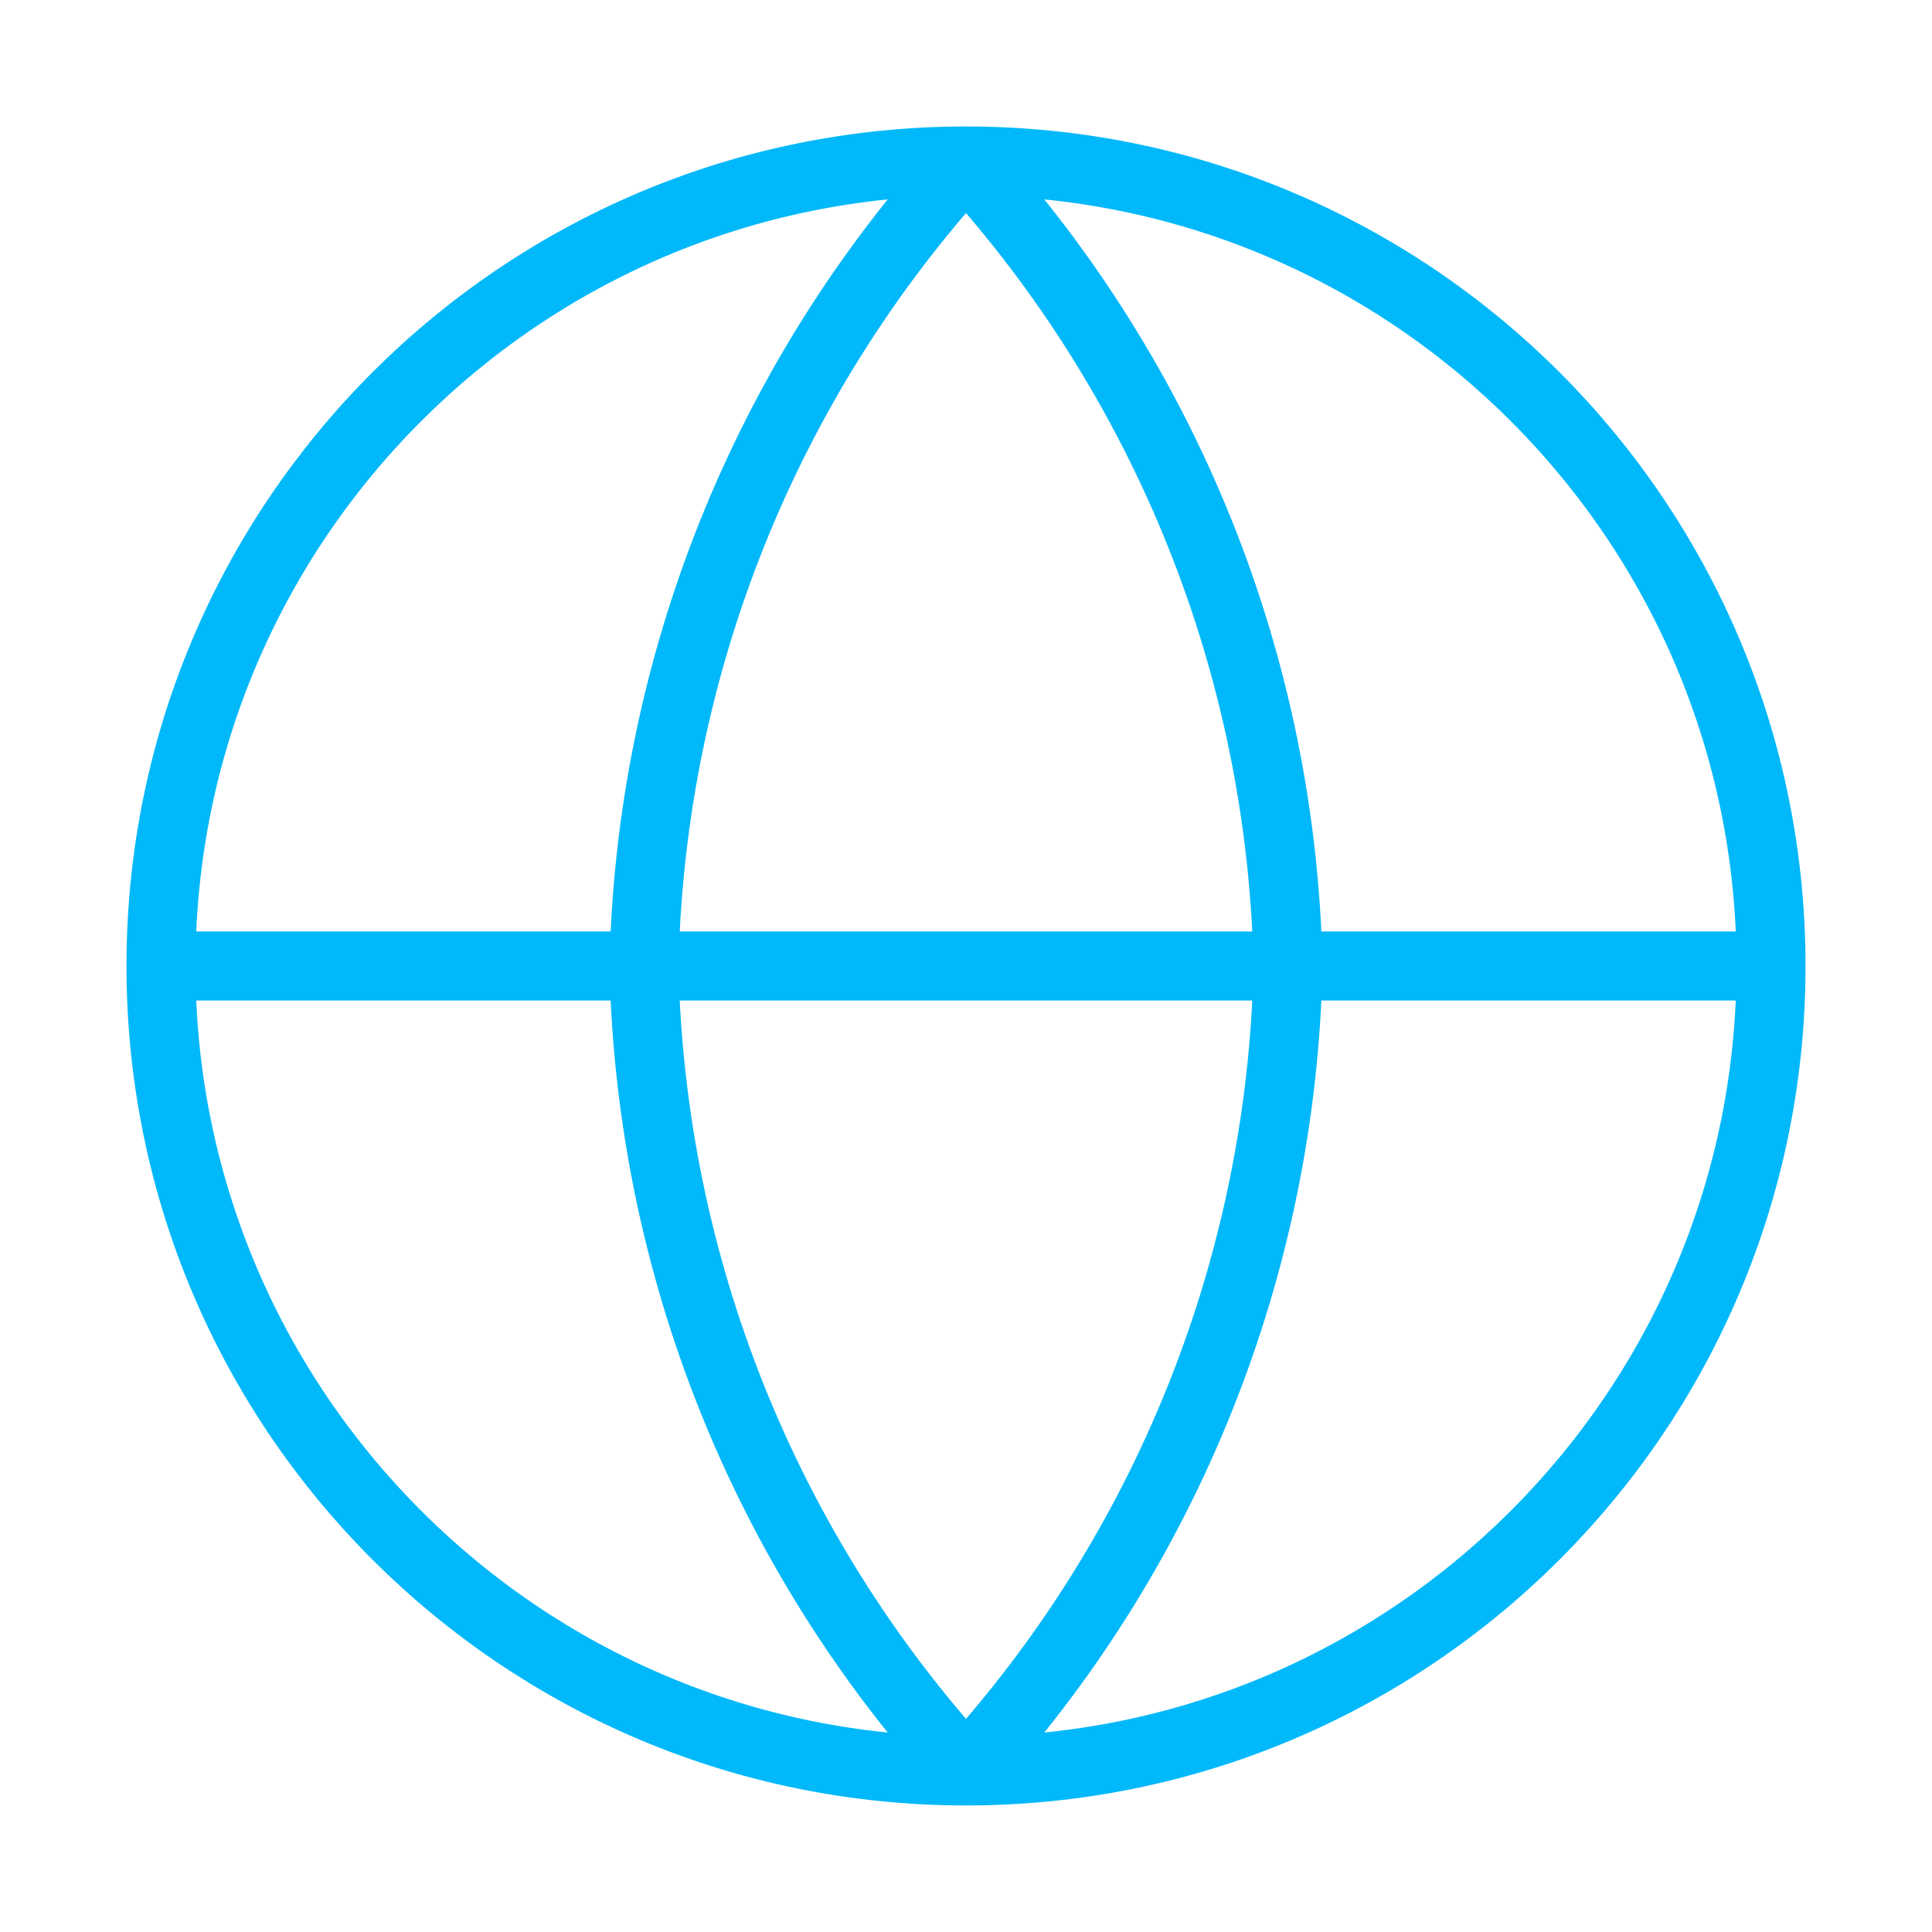
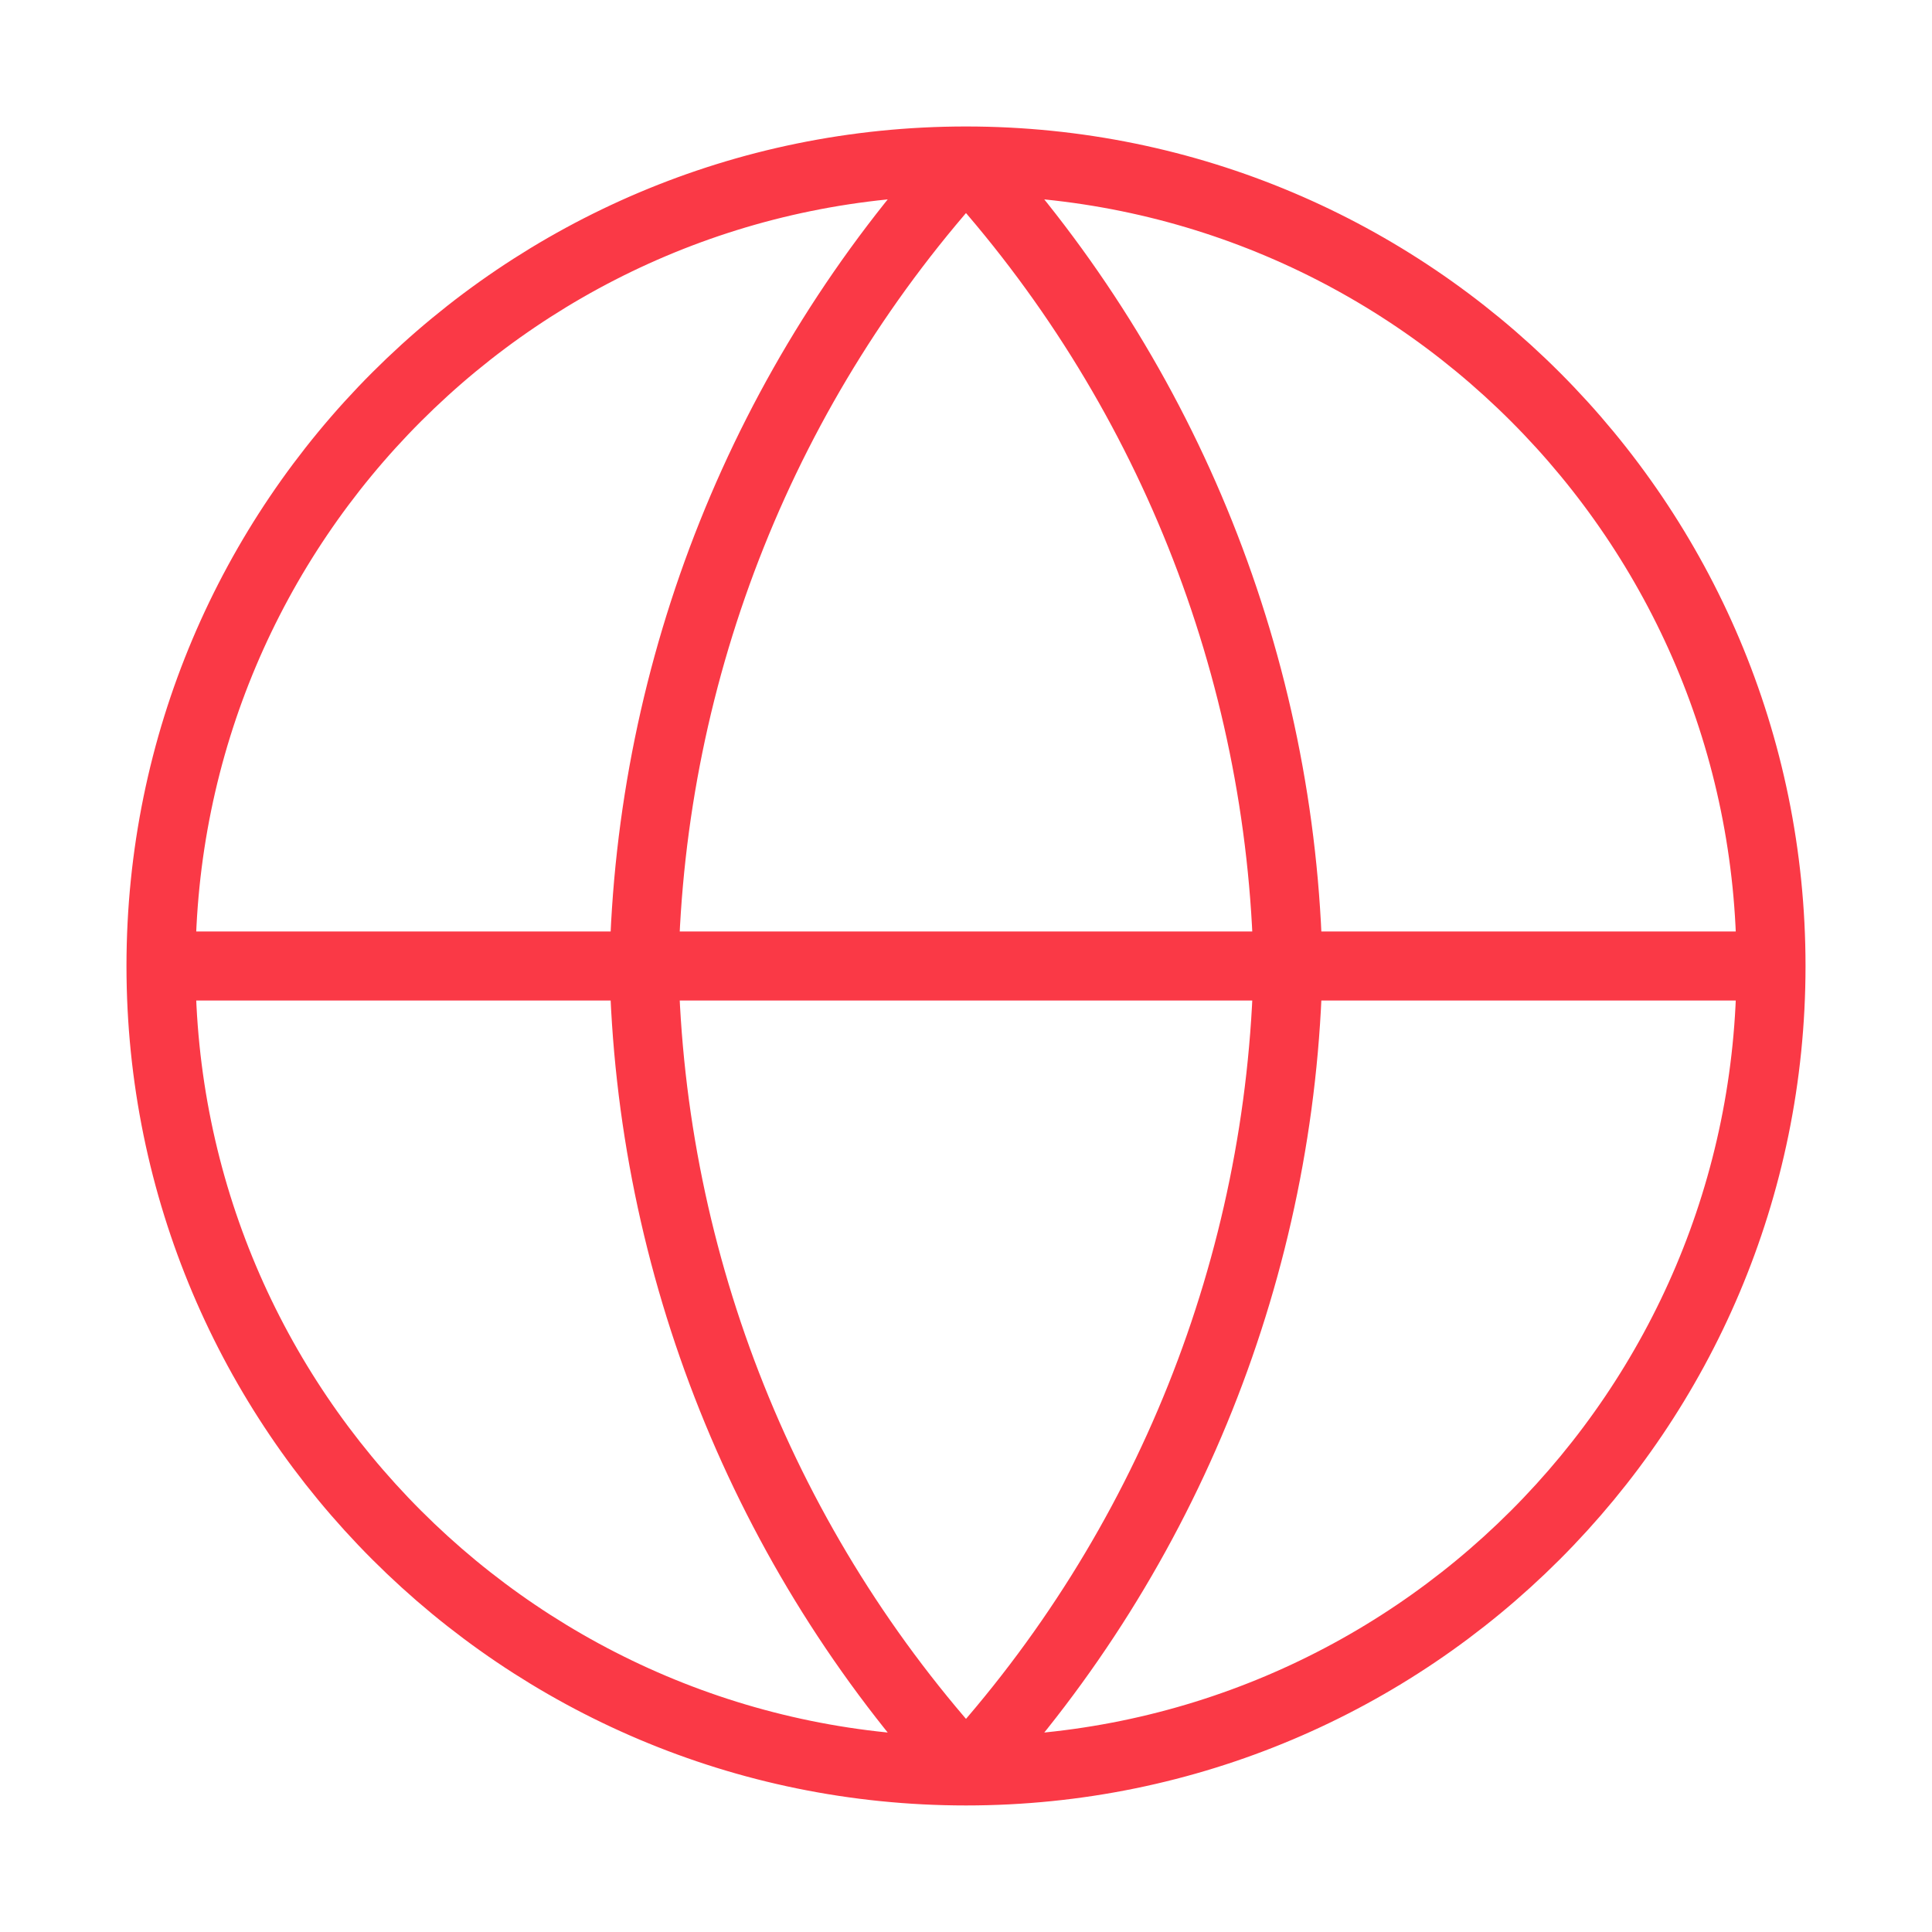
<svg xmlns="http://www.w3.org/2000/svg" width="28" height="28" viewBox="0 0 28 28" fill="none">
-   <path d="M25.667 14C25.667 20.443 20.443 25.666 14 25.666M25.667 14C25.667 7.556 20.443 2.333 14 2.333M25.667 14H2.333M14 25.666C7.557 25.666 2.333 20.443 2.333 14M14 25.666C16.918 22.472 18.577 18.326 18.667 14C18.577 9.674 16.918 5.528 14 2.333M14 25.666C11.082 22.472 9.424 18.326 9.333 14C9.424 9.674 11.082 5.528 14 2.333M2.333 14C2.333 7.556 7.557 2.333 14 2.333" stroke="#00B8FA" stroke-linecap="round" stroke-linejoin="round" />
+   <path d="M25.667 14C25.667 20.443 20.443 25.666 14 25.666M25.667 14C25.667 7.556 20.443 2.333 14 2.333M25.667 14H2.333M14 25.666C7.557 25.666 2.333 20.443 2.333 14M14 25.666C16.918 22.472 18.577 18.326 18.667 14C18.577 9.674 16.918 5.528 14 2.333M14 25.666C11.082 22.472 9.424 18.326 9.333 14C9.424 9.674 11.082 5.528 14 2.333M2.333 14C2.333 7.556 7.557 2.333 14 2.333" stroke="#fa3946" stroke-linecap="round" stroke-linejoin="round" />
</svg>
